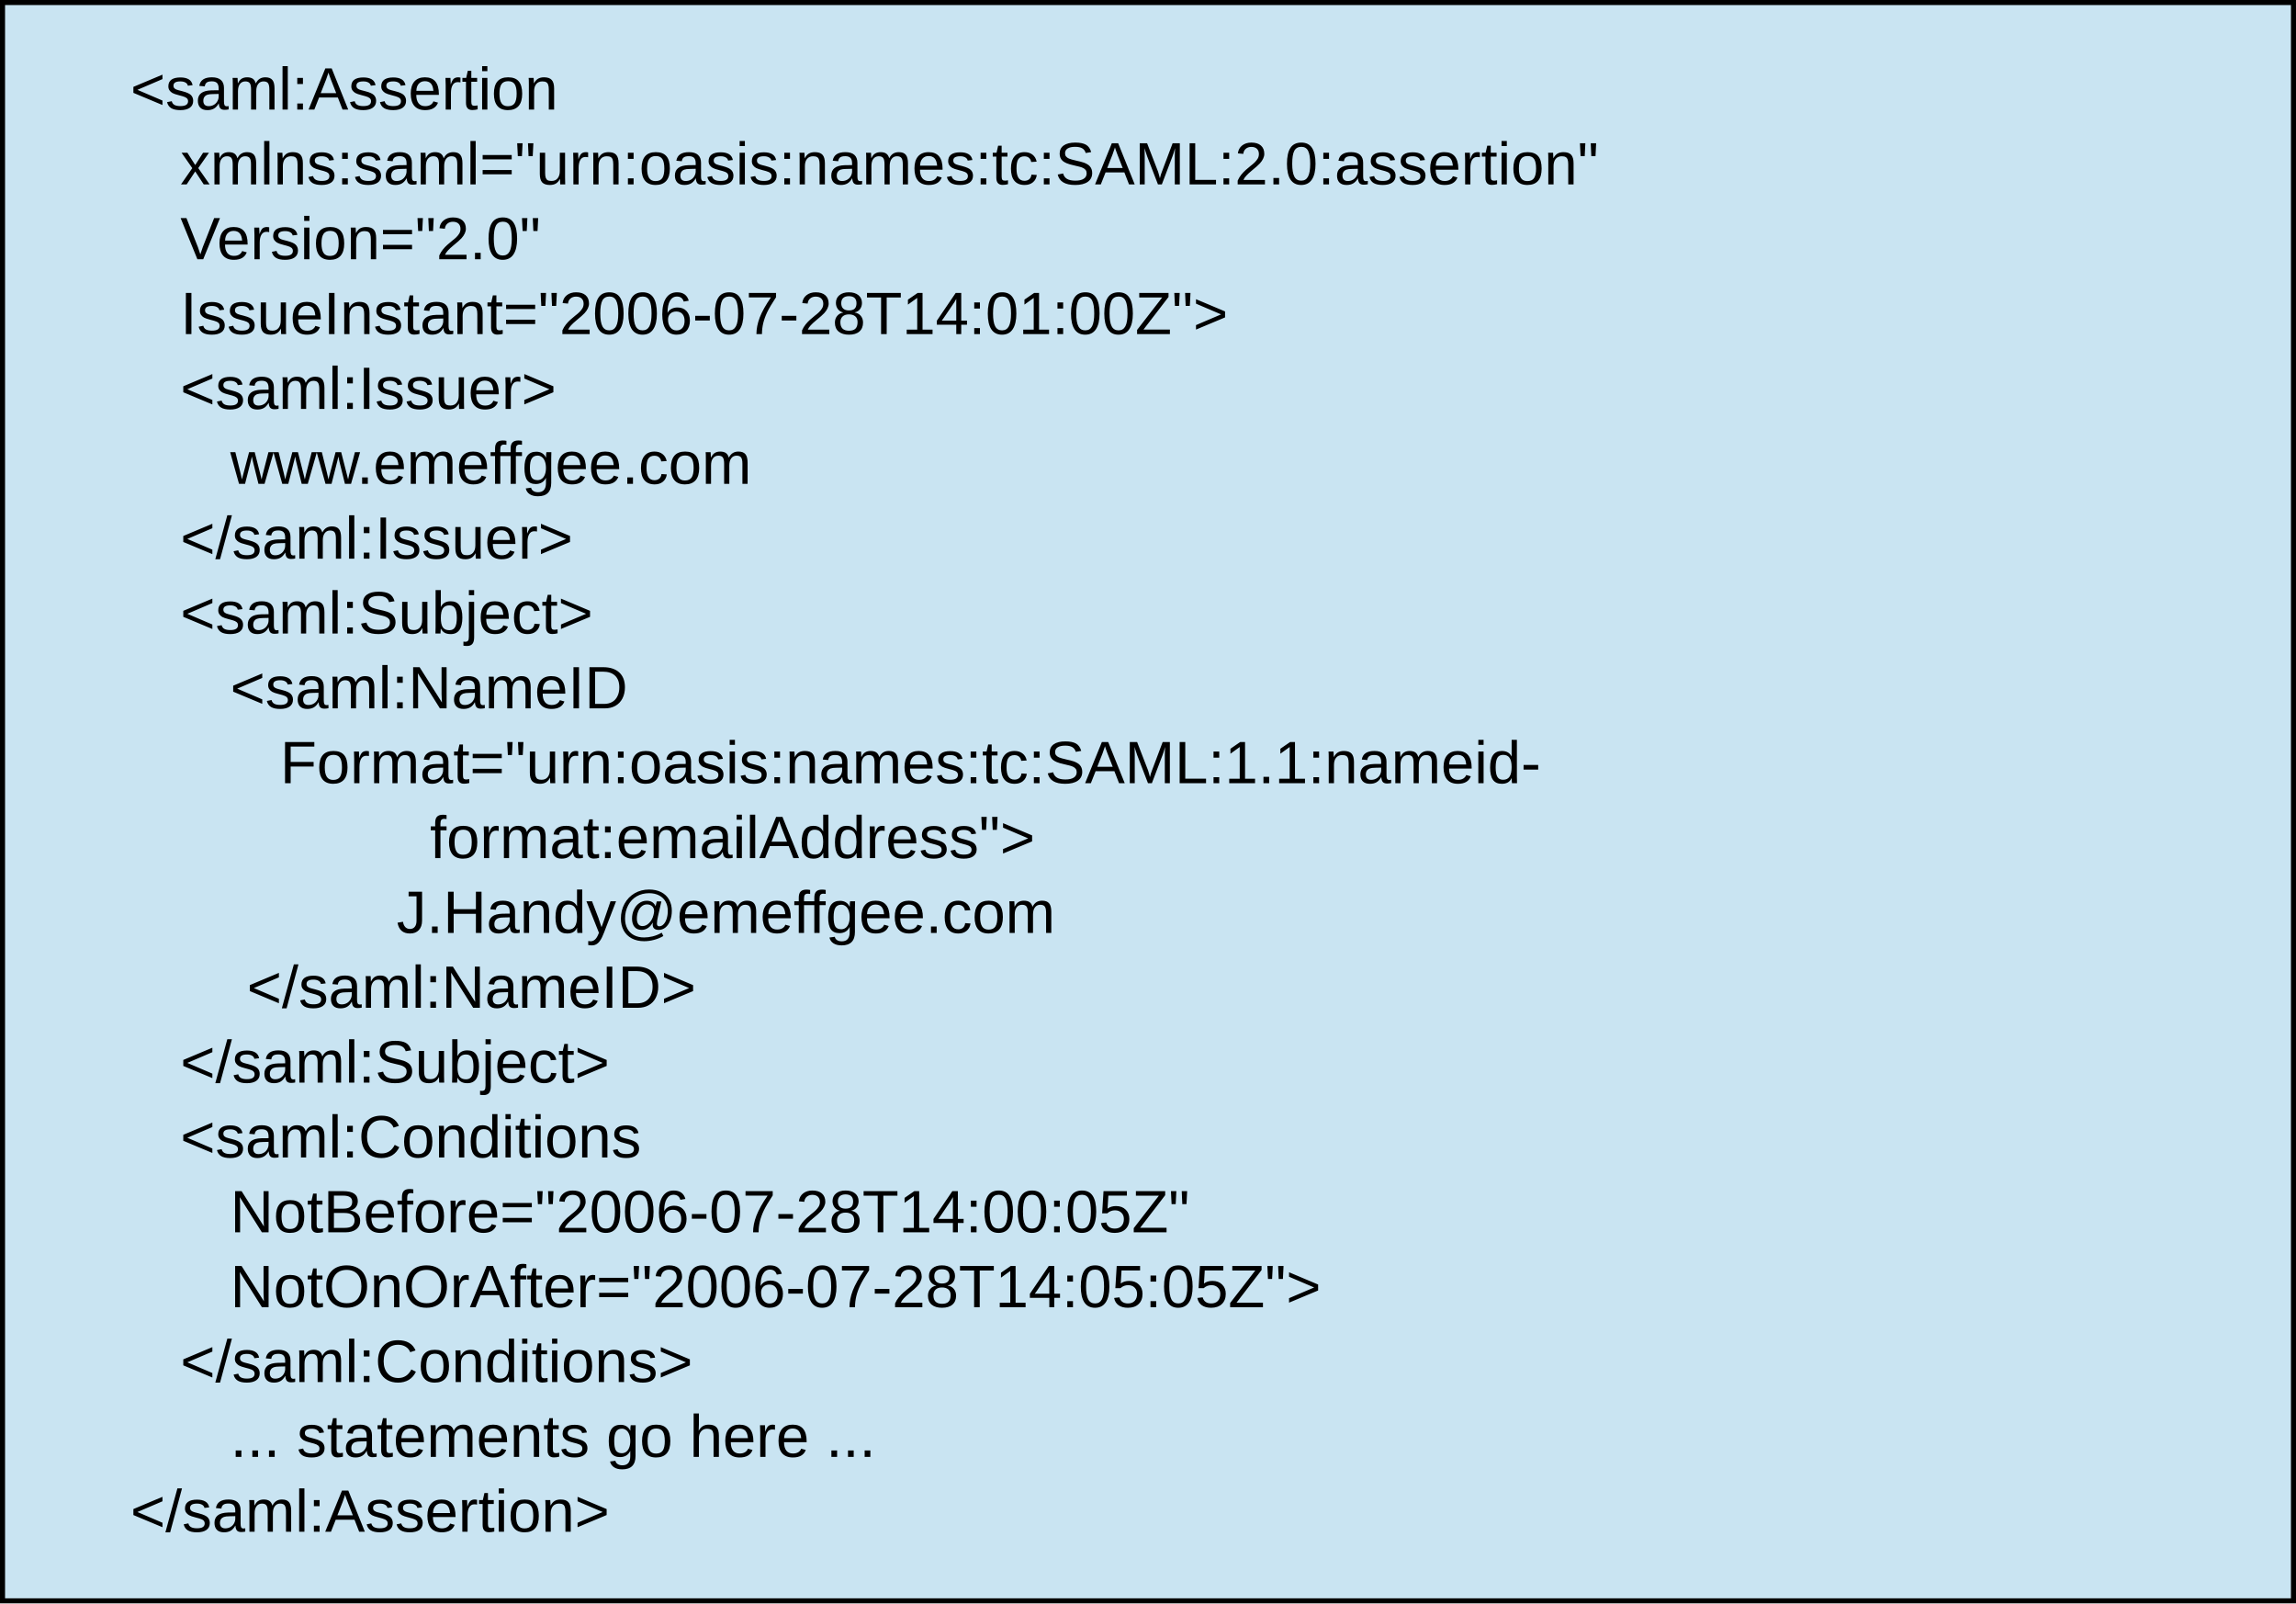
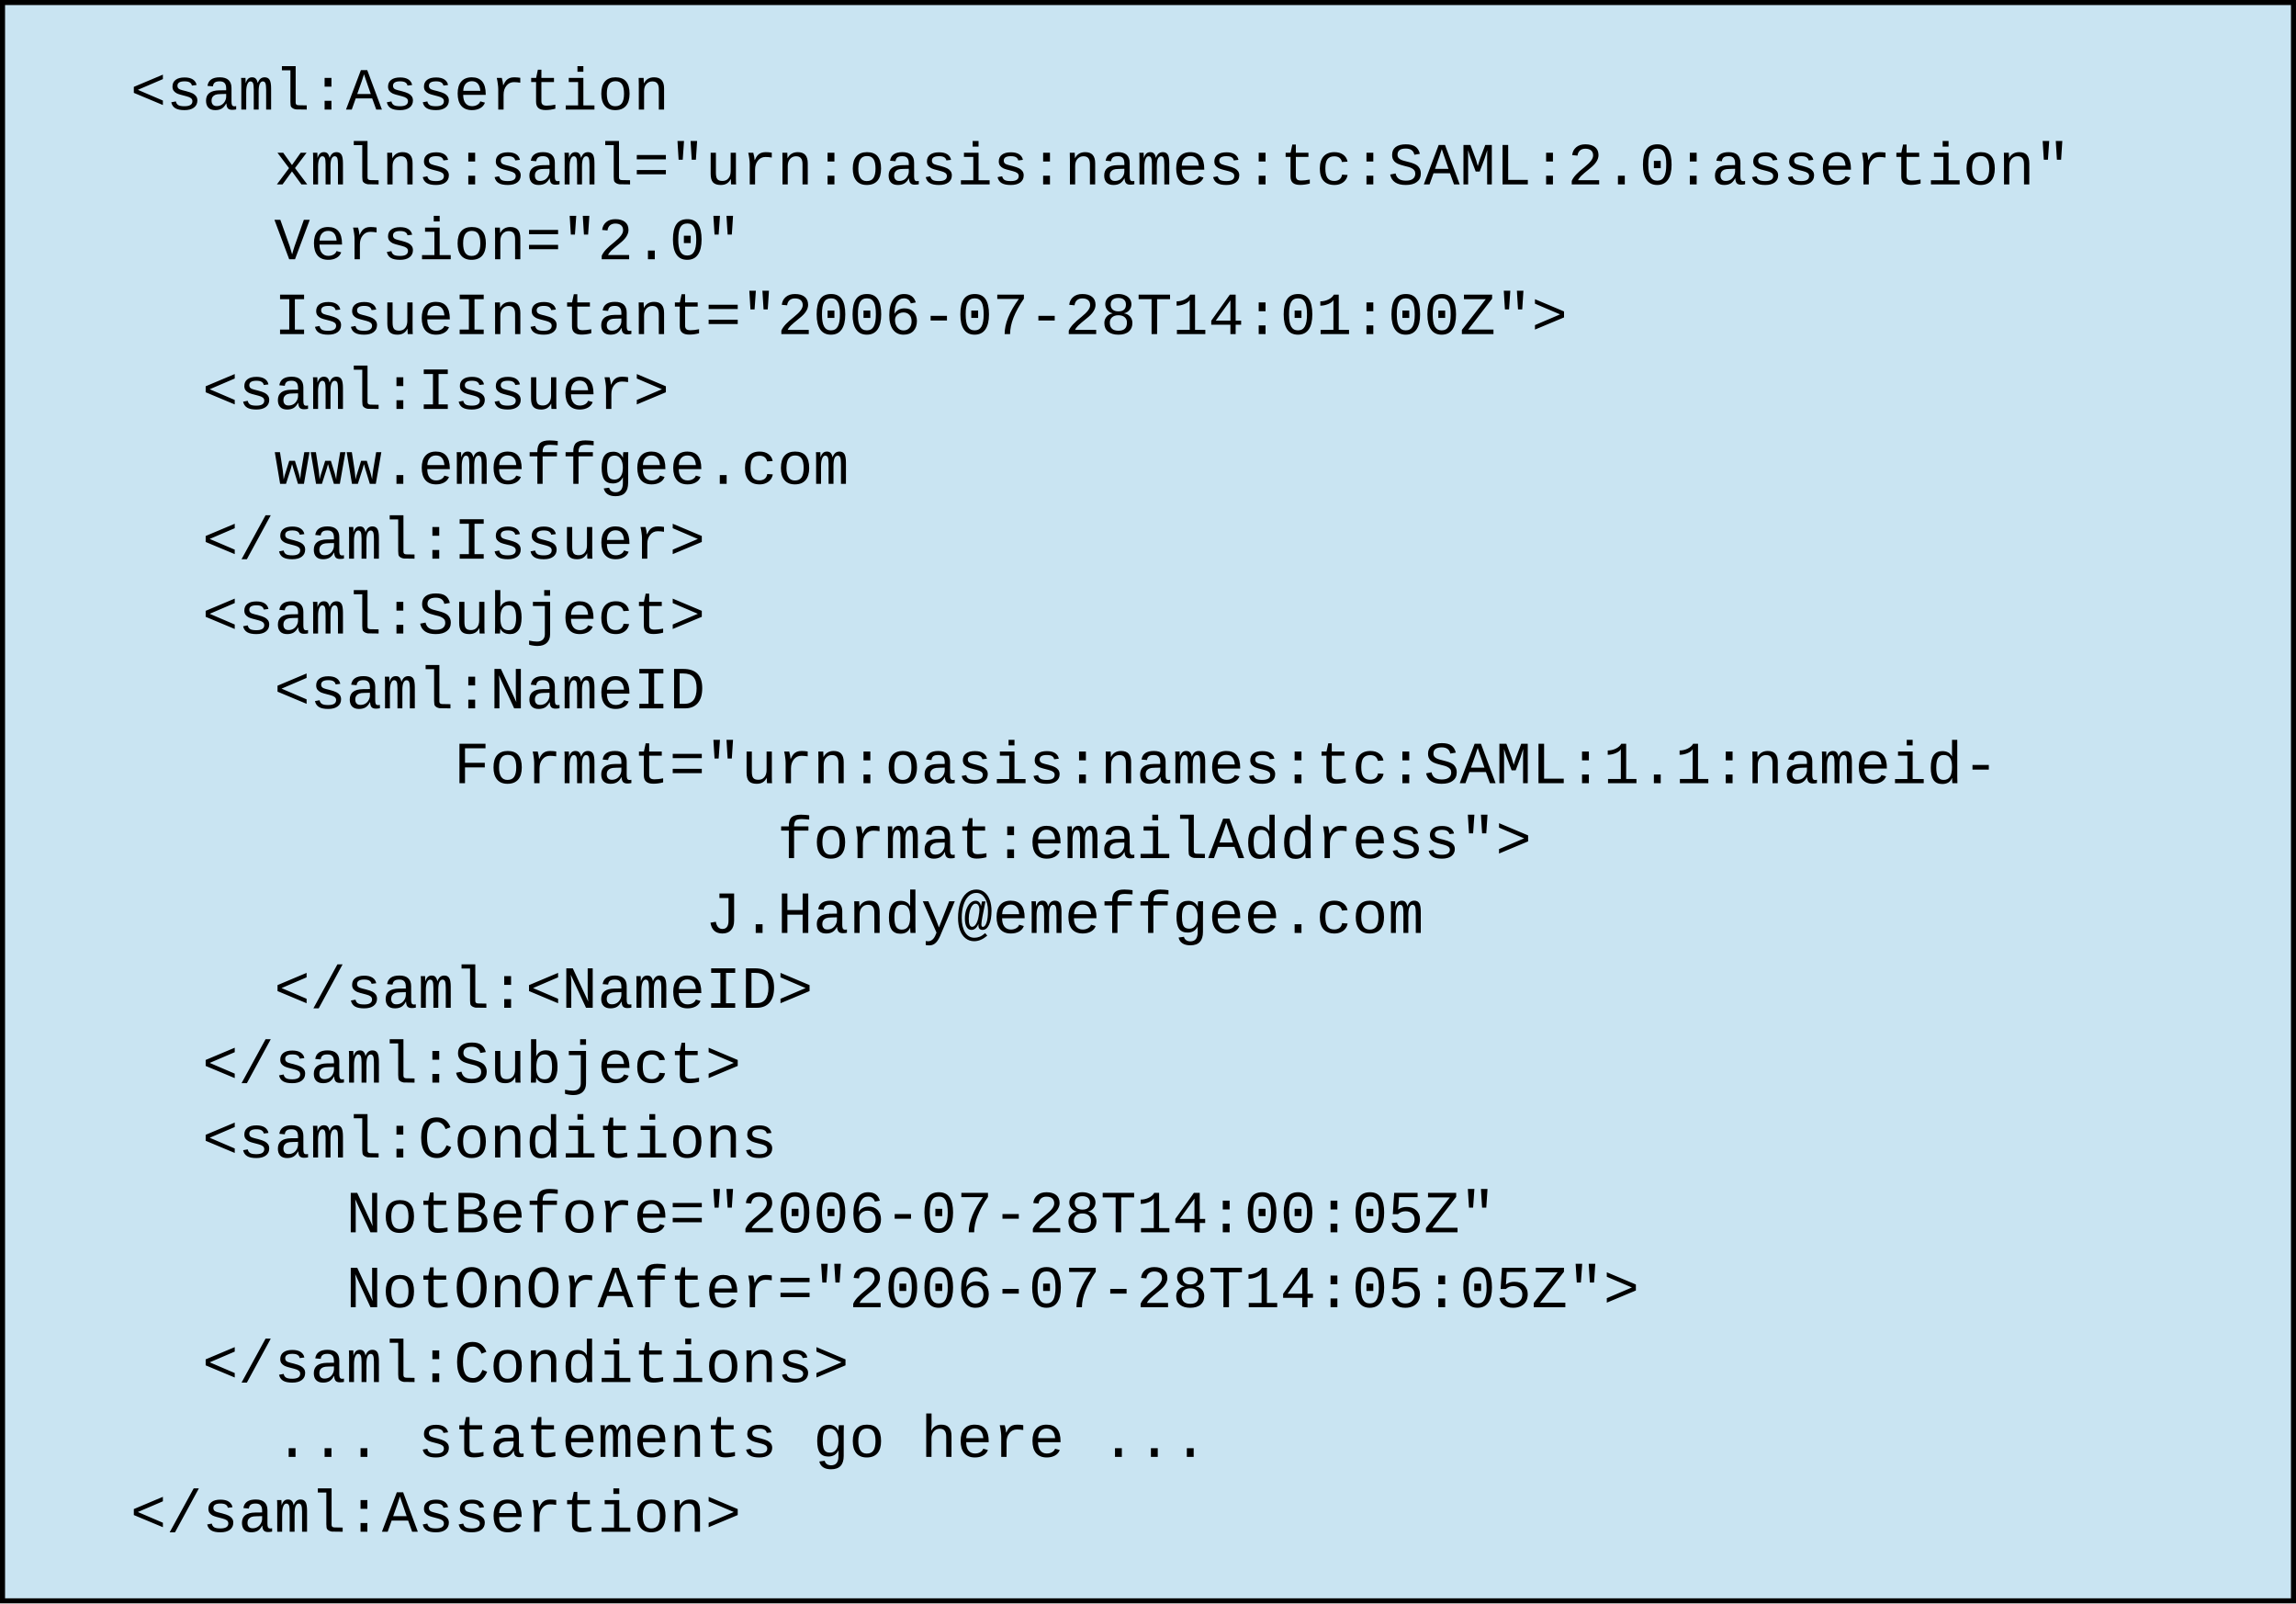
<svg xmlns="http://www.w3.org/2000/svg" width="498.596" height="348.083" id="svg2" version="1.1">
  <defs id="defs4">
    </defs>
  <g id="layer2" transform="translate(-137.3378,-414.913)">
    <rect style="color:#000000;fill:#c9e4f2;fill-opacity:1;fill-rule:nonzero;stroke:#000000;stroke-width:1.096;stroke-linecap:butt;stroke-linejoin:miter;stroke-miterlimit:4;stroke-opacity:1;stroke-dasharray:none;stroke-dashoffset:0;marker:none;visibility:visible;display:inline;overflow:visible;enable-background:accumulate" id="rect2860" width="497.5" height="346.987" x="137.886" y="415.461" />
  </g>
  <g id="layer1" transform="translate(-137.3378,-414.913)">
    <text xml:space="preserve" style="font-size:13px;font-style:normal;font-variant:normal;font-weight:normal;font-stretch:normal;text-align:start;text-anchor:start;fill:#000000;fill-opacity:1;stroke:none;font-family:Arial;-inkscape-font-specification:Arial" x="165.665" y="438.695" id="text2816">
-       <tspan id="tspan2818" x="165.665" y="438.695">&lt;saml:Assertion</tspan>
-       <tspan x="165.665" y="454.945" id="tspan2820">   xmlns:saml="urn:oasis:names:tc:SAML:2.0:assertion"</tspan>
-       <tspan x="165.665" y="471.195" id="tspan2822">   Version="2.0"</tspan>
-       <tspan x="165.665" y="487.445" id="tspan2824">   IssueInstant="2006-07-28T14:01:00Z"&gt;</tspan>
-       <tspan x="165.665" y="503.695" id="tspan2826">   &lt;saml:Issuer&gt;</tspan>
-       <tspan x="165.665" y="519.945" id="tspan2828">      www.emeffgee.com</tspan>
-       <tspan x="165.665" y="536.195" id="tspan2830">   &lt;/saml:Issuer&gt;</tspan>
-       <tspan x="165.665" y="552.445" id="tspan2832">   &lt;saml:Subject&gt;</tspan>
-       <tspan x="165.665" y="568.695" id="tspan2834">      &lt;saml:NameID</tspan>
-       <tspan x="165.665" y="584.945" id="tspan2836">         Format="urn:oasis:names:tc:SAML:1.1:nameid-</tspan>
-       <tspan x="165.665" y="601.195" id="tspan2838">                  format:emailAddress"&gt;</tspan>
-       <tspan x="165.665" y="617.445" id="tspan2840">                J.Handy@emeffgee.com</tspan>
-       <tspan x="165.665" y="633.695" id="tspan2842">       &lt;/saml:NameID&gt;</tspan>
-       <tspan x="165.665" y="649.945" id="tspan2844">   &lt;/saml:Subject&gt;</tspan>
-       <tspan x="165.665" y="666.195" id="tspan2846">   &lt;saml:Conditions</tspan>
-       <tspan x="165.665" y="682.445" id="tspan2848">      NotBefore="2006-07-28T14:00:05Z"</tspan>
-       <tspan x="165.665" y="698.695" id="tspan2850">      NotOnOrAfter="2006-07-28T14:05:05Z"&gt;</tspan>
-       <tspan x="165.665" y="714.945" id="tspan2852">   &lt;/saml:Conditions&gt;</tspan>
-       <tspan x="165.665" y="731.195" id="tspan2854">      ... statements go here ...</tspan>
-       <tspan x="165.665" y="747.445" id="tspan2856">&lt;/saml:Assertion&gt;</tspan>
+       <tspan id="tspan2818" x="165.665" y="438.695" style="font-style:normal;font-variant:normal;font-weight:normal;font-stretch:normal;font-family:Courier New;-inkscape-font-specification:Courier New">&lt;saml:Assertion</tspan>
+       <tspan x="165.665" y="454.945" id="tspan2820" style="font-style:normal;font-variant:normal;font-weight:normal;font-stretch:normal;font-family:Courier New;-inkscape-font-specification:Courier New">    xmlns:saml="urn:oasis:names:tc:SAML:2.0:assertion"</tspan>
+       <tspan x="165.665" y="471.195" id="tspan2822" style="font-style:normal;font-variant:normal;font-weight:normal;font-stretch:normal;font-family:Courier New;-inkscape-font-specification:Courier New">    Version="2.0"</tspan>
+       <tspan x="165.665" y="487.445" id="tspan2824" style="font-style:normal;font-variant:normal;font-weight:normal;font-stretch:normal;font-family:Courier New;-inkscape-font-specification:Courier New">    IssueInstant="2006-07-28T14:01:00Z"&gt;</tspan>
+       <tspan x="165.665" y="503.695" id="tspan2826" style="font-style:normal;font-variant:normal;font-weight:normal;font-stretch:normal;font-family:Courier New;-inkscape-font-specification:Courier New">  &lt;saml:Issuer&gt;</tspan>
+       <tspan x="165.665" y="519.945" id="tspan2828" style="font-style:normal;font-variant:normal;font-weight:normal;font-stretch:normal;font-family:Courier New;-inkscape-font-specification:Courier New">    www.emeffgee.com</tspan>
+       <tspan x="165.665" y="536.195" id="tspan2830" style="font-style:normal;font-variant:normal;font-weight:normal;font-stretch:normal;font-family:Courier New;-inkscape-font-specification:Courier New">  &lt;/saml:Issuer&gt;</tspan>
+       <tspan x="165.665" y="552.445" id="tspan2832" style="font-style:normal;font-variant:normal;font-weight:normal;font-stretch:normal;font-family:Courier New;-inkscape-font-specification:Courier New">  &lt;saml:Subject&gt;</tspan>
+       <tspan x="165.665" y="568.695" id="tspan2834" style="font-style:normal;font-variant:normal;font-weight:normal;font-stretch:normal;font-family:Courier New;-inkscape-font-specification:Courier New">    &lt;saml:NameID</tspan>
+       <tspan x="165.665" y="584.945" id="tspan2836" style="font-style:normal;font-variant:normal;font-weight:normal;font-stretch:normal;font-family:Courier New;-inkscape-font-specification:Courier New">         Format="urn:oasis:names:tc:SAML:1.1:nameid-</tspan>
+       <tspan x="165.665" y="601.195" id="tspan2838" style="font-style:normal;font-variant:normal;font-weight:normal;font-stretch:normal;font-family:Courier New;-inkscape-font-specification:Courier New">                  format:emailAddress"&gt;</tspan>
+       <tspan x="165.665" y="617.445" id="tspan2840" style="font-style:normal;font-variant:normal;font-weight:normal;font-stretch:normal;font-family:Courier New;-inkscape-font-specification:Courier New">                J.Handy@emeffgee.com</tspan>
+       <tspan x="165.665" y="633.695" id="tspan2842" style="font-style:normal;font-variant:normal;font-weight:normal;font-stretch:normal;font-family:Courier New;-inkscape-font-specification:Courier New">    &lt;/saml:&lt;NameID&gt;</tspan>
+       <tspan x="165.665" y="649.945" id="tspan2844" style="font-style:normal;font-variant:normal;font-weight:normal;font-stretch:normal;font-family:Courier New;-inkscape-font-specification:Courier New">  &lt;/saml:Subject&gt;</tspan>
+       <tspan x="165.665" y="666.195" id="tspan2846" style="font-style:normal;font-variant:normal;font-weight:normal;font-stretch:normal;font-family:Courier New;-inkscape-font-specification:Courier New">  &lt;saml:Conditions</tspan>
+       <tspan x="165.665" y="682.445" id="tspan2848" style="font-style:normal;font-variant:normal;font-weight:normal;font-stretch:normal;font-family:Courier New;-inkscape-font-specification:Courier New">      NotBefore="2006-07-28T14:00:05Z"</tspan>
+       <tspan x="165.665" y="698.695" id="tspan2850" style="font-style:normal;font-variant:normal;font-weight:normal;font-stretch:normal;font-family:Courier New;-inkscape-font-specification:Courier New">      NotOnOrAfter="2006-07-28T14:05:05Z"&gt;</tspan>
+       <tspan x="165.665" y="714.945" id="tspan2852" style="font-style:normal;font-variant:normal;font-weight:normal;font-stretch:normal;font-family:Courier New;-inkscape-font-specification:Courier New">  &lt;/saml:Conditions&gt;</tspan>
+       <tspan x="165.665" y="731.195" id="tspan2854" style="font-style:normal;font-variant:normal;font-weight:normal;font-stretch:normal;font-family:Courier New;-inkscape-font-specification:Courier New">    ... statements go here ...</tspan>
+       <tspan x="165.665" y="747.445" id="tspan2856" style="font-style:normal;font-variant:normal;font-weight:normal;font-stretch:normal;font-family:Courier New;-inkscape-font-specification:Courier New">&lt;/saml:Assertion&gt;</tspan>
      <tspan x="165.665" y="763.695" id="tspan2858" />
    </text>
  </g>
</svg>
